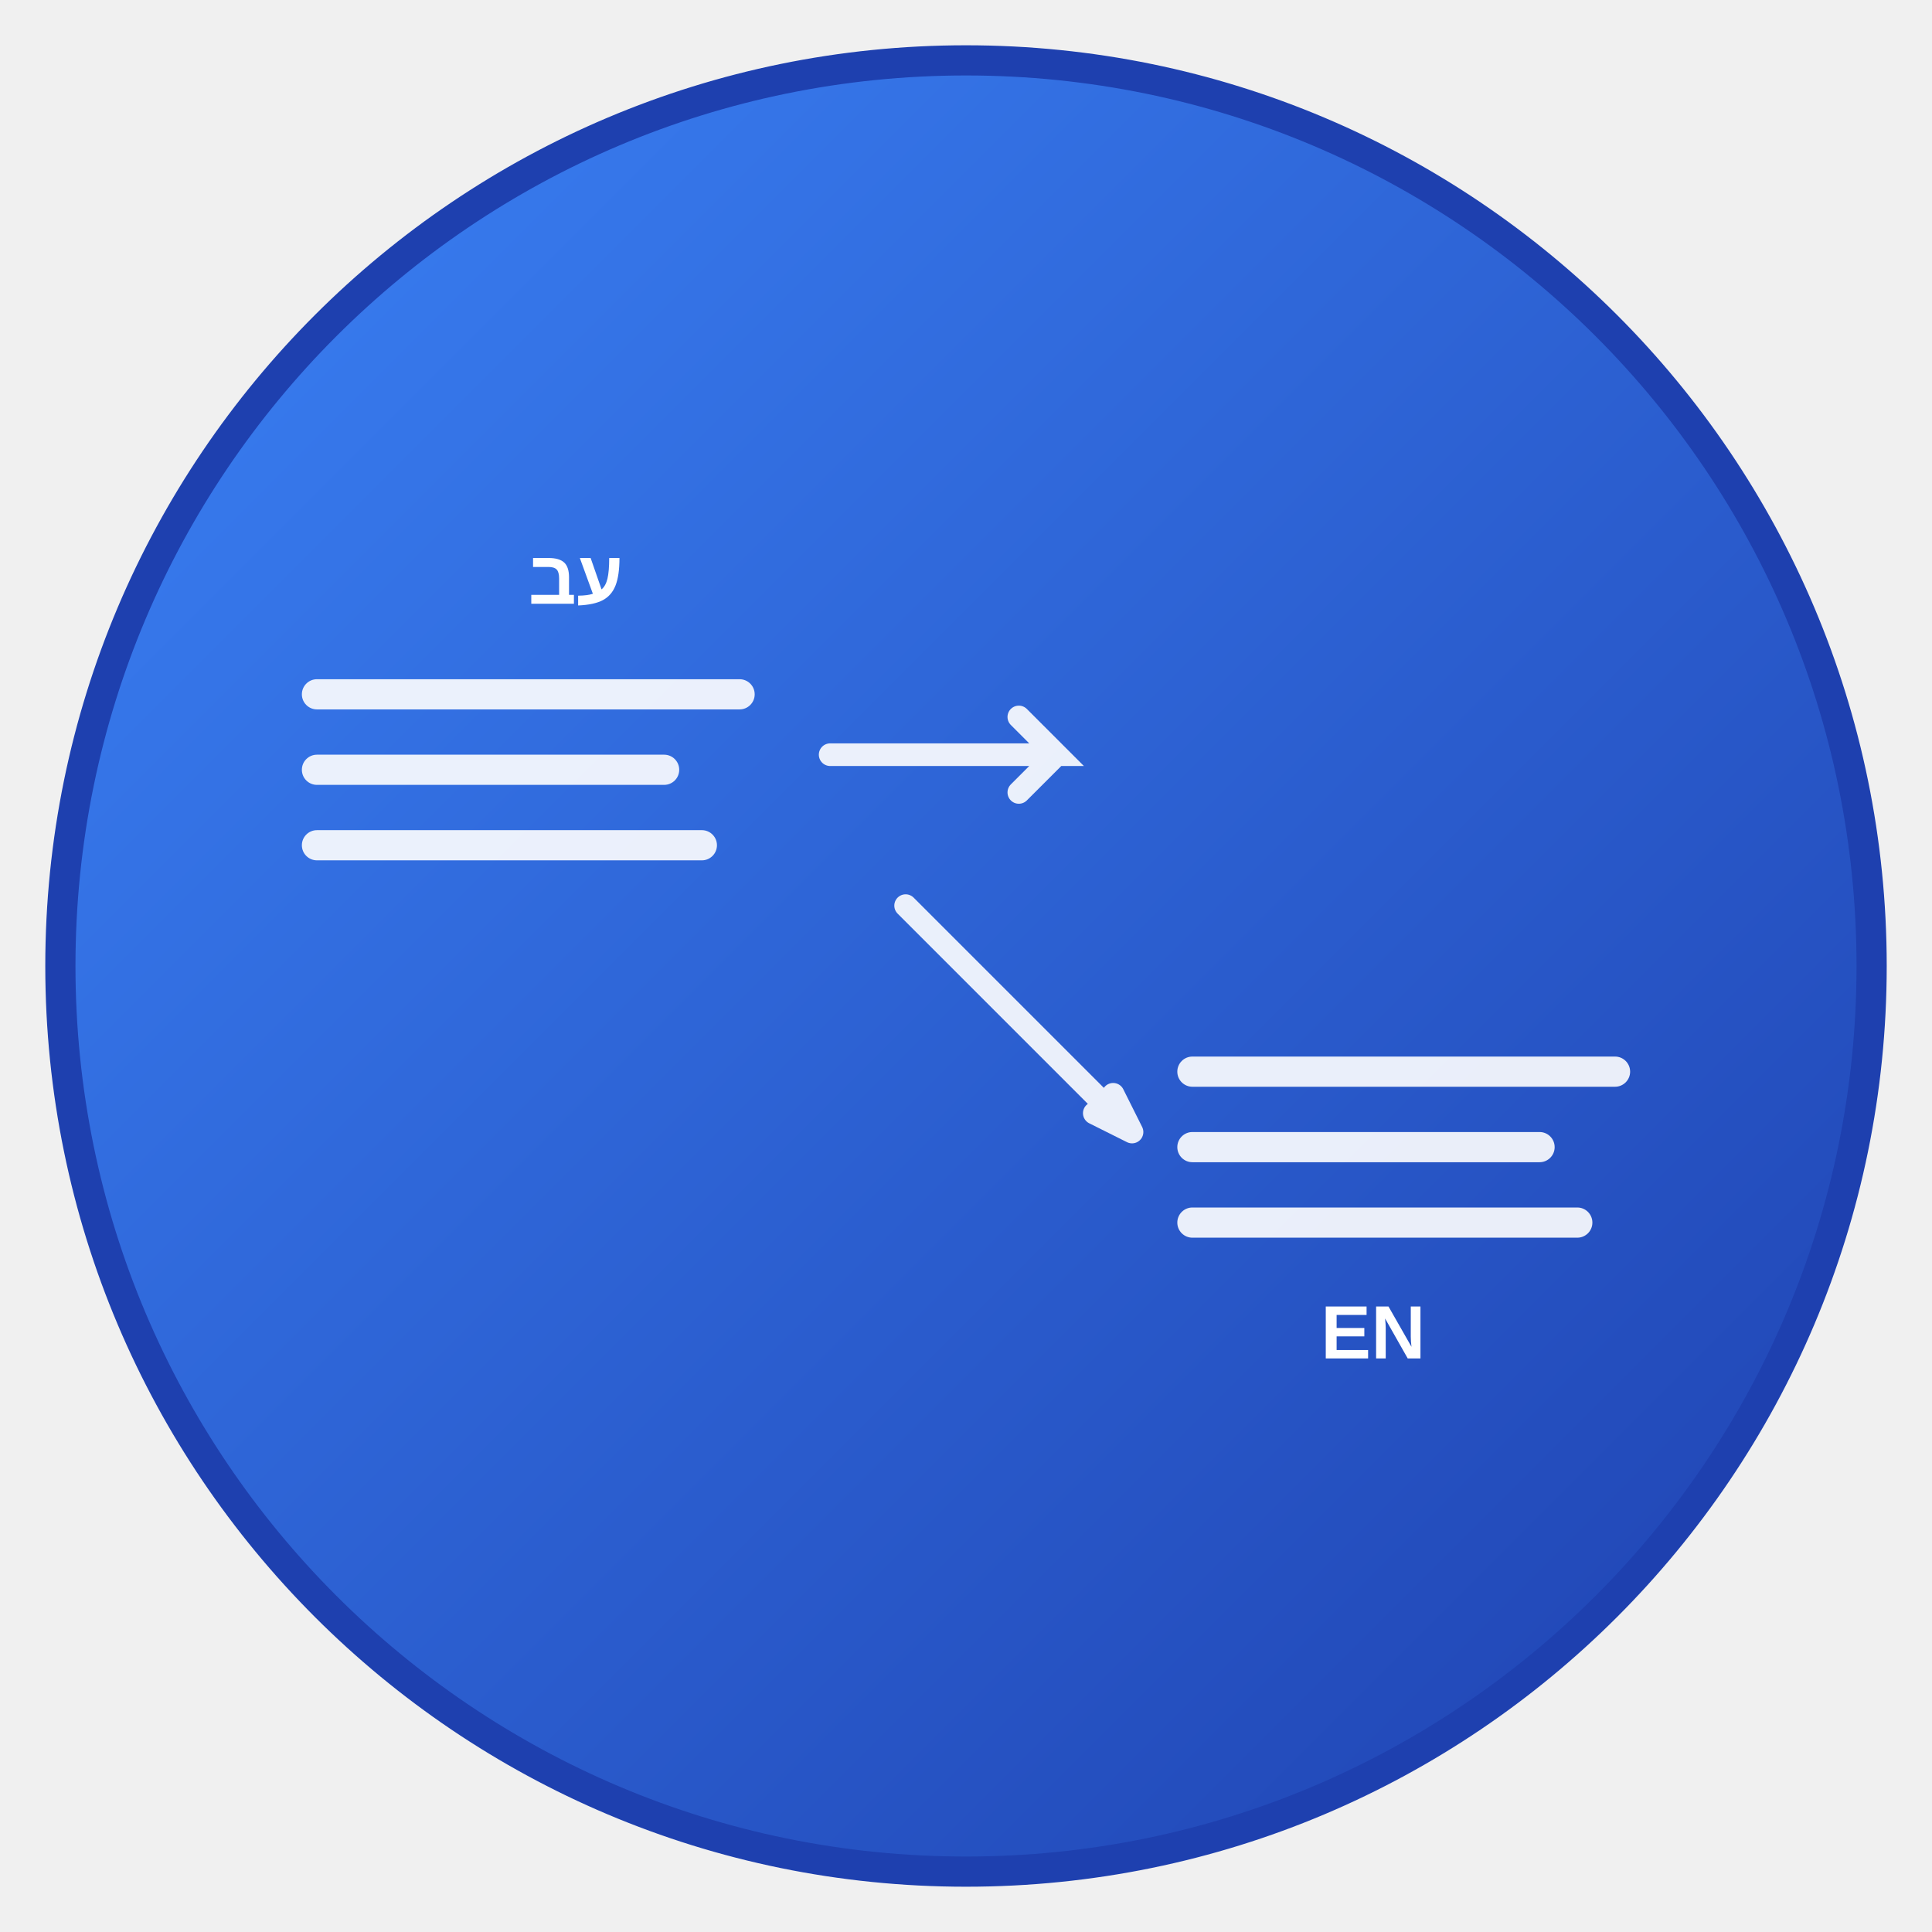
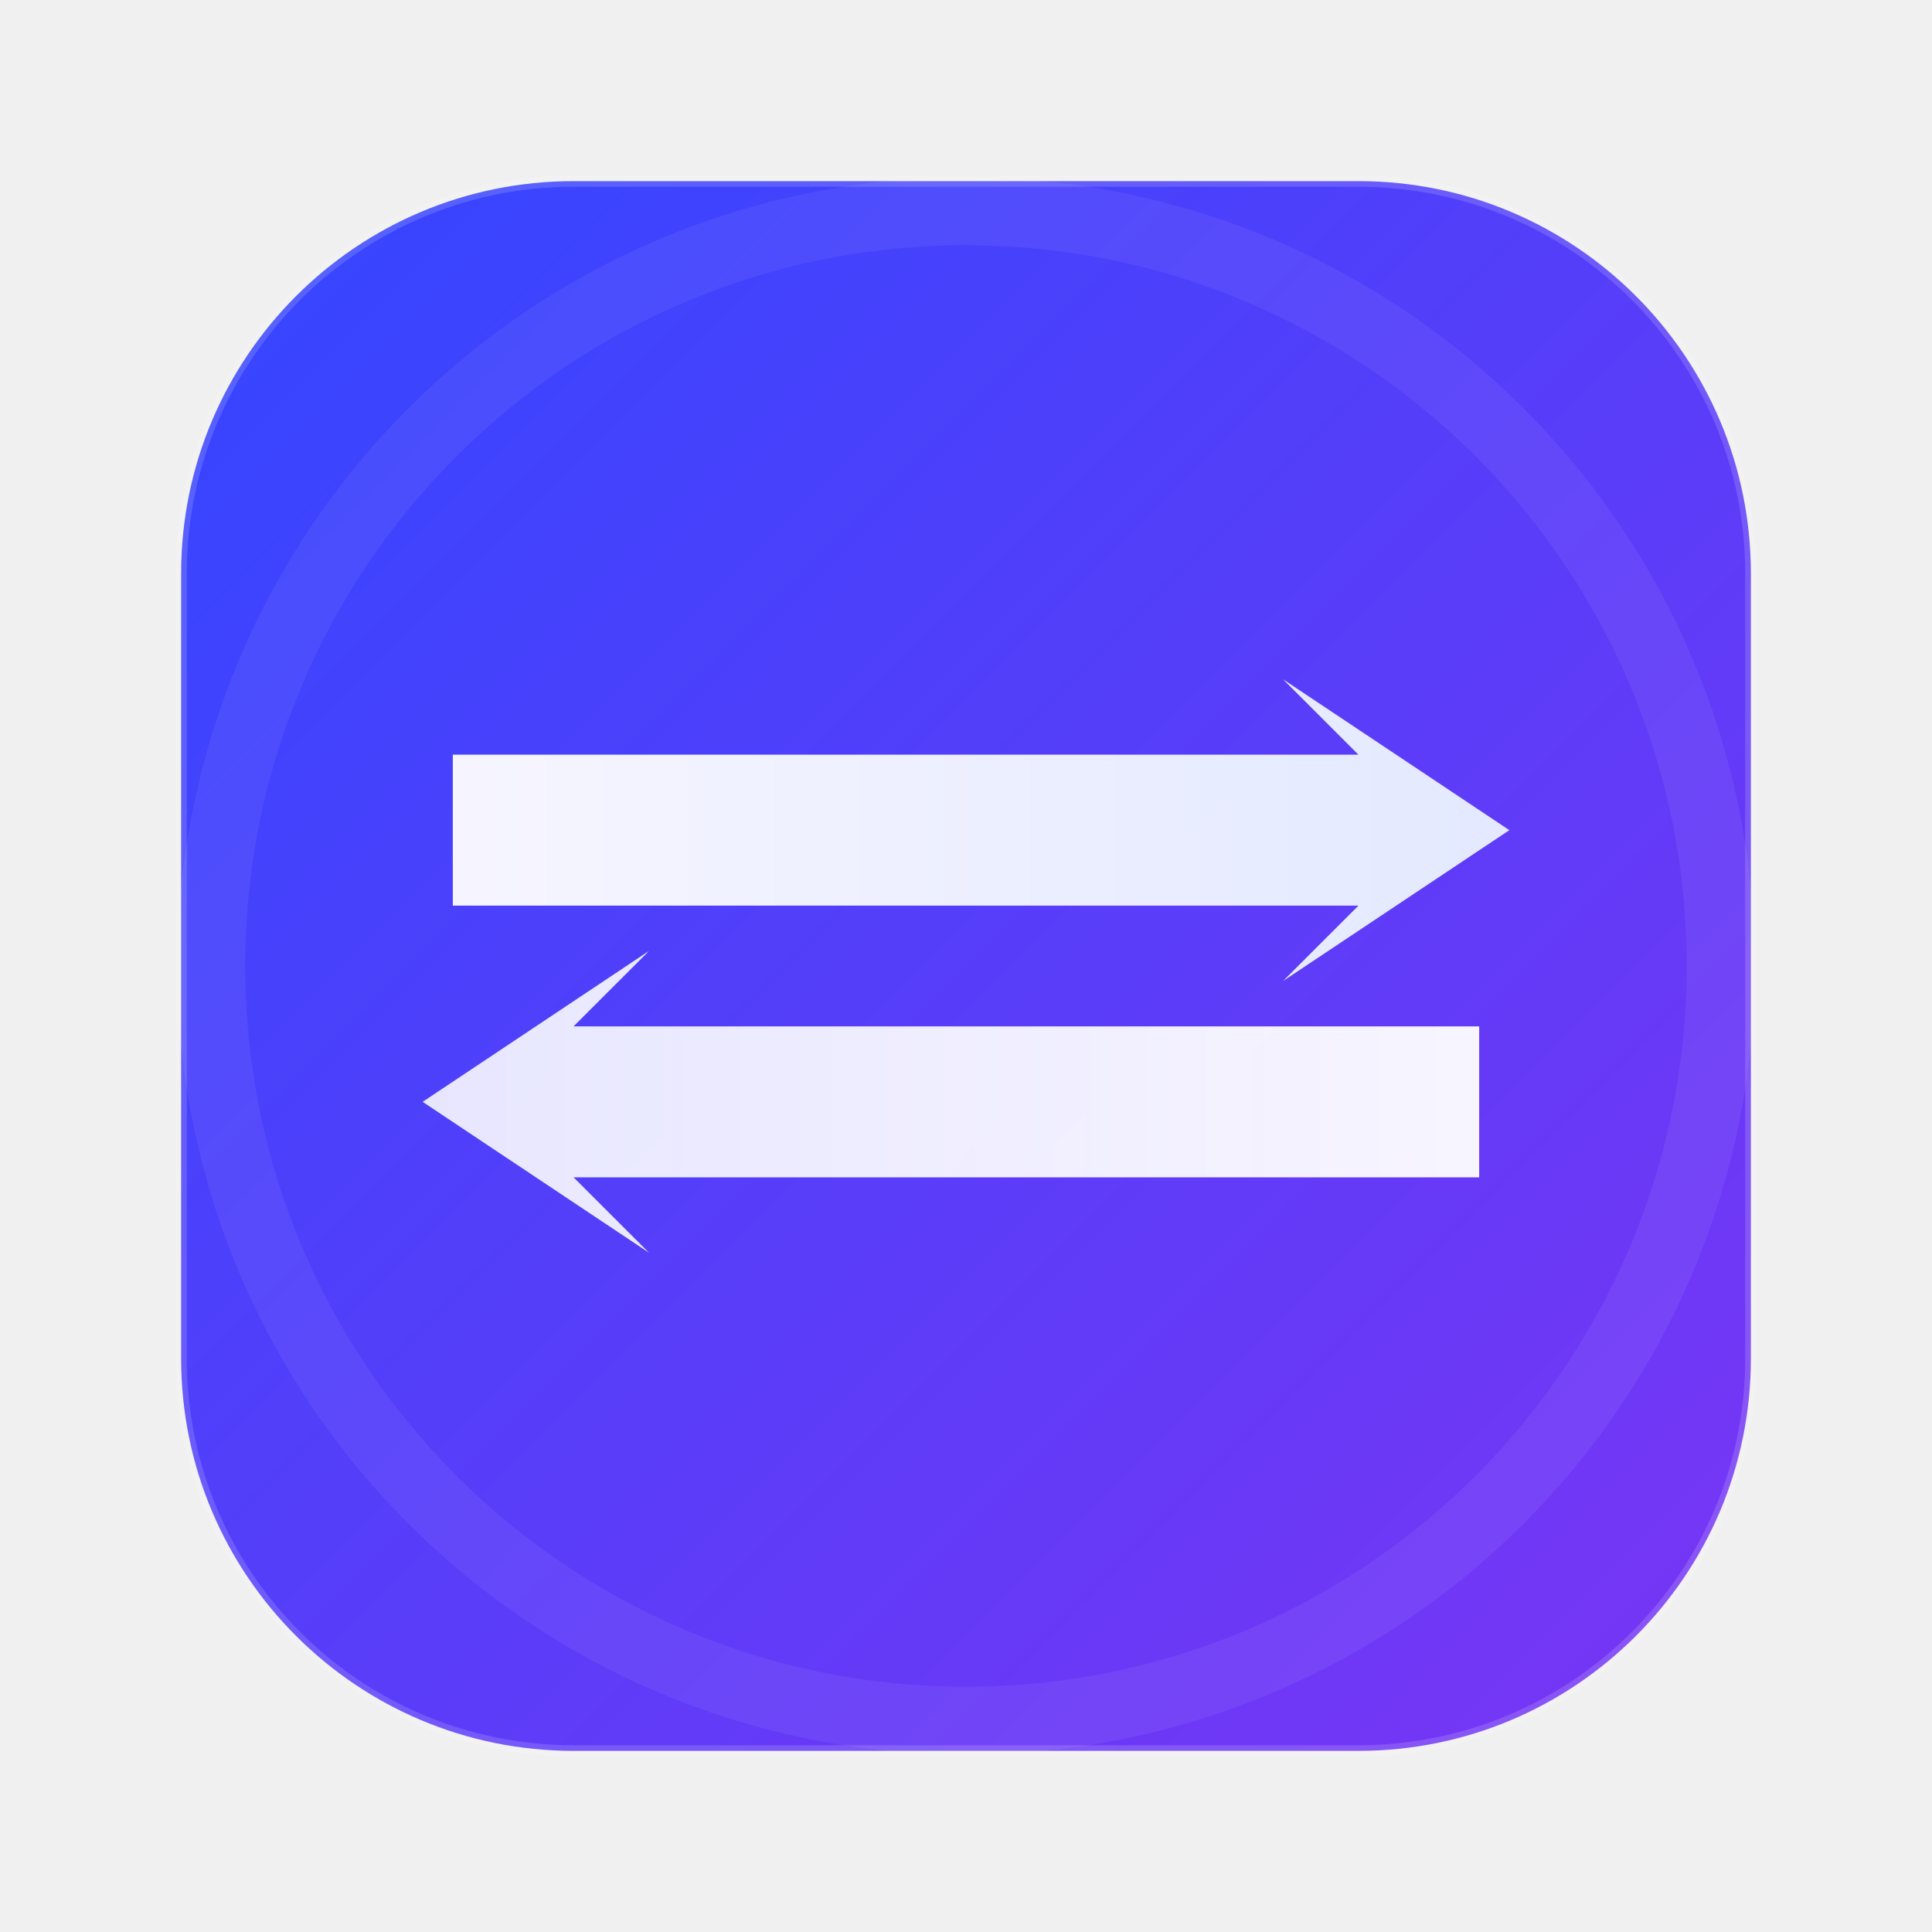
- <svg xmlns="http://www.w3.org/2000/svg" width="512" height="512" viewBox="0 0 512 512">
+ <svg xmlns="http://www.w3.org/2000/svg" width="512" height="512" viewBox="0 0 512 512" role="img" aria-labelledby="title desc">
  <defs>
-     <linearGradient id="grad1" x1="0%" y1="0%" x2="100%" y2="100%">
-       <stop offset="0%" style="stop-color:#3B82F6;stop-opacity:1" />
-       <stop offset="100%" style="stop-color:#1E40AF;stop-opacity:1" />
+     <linearGradient id="bg" x1="0%" y1="0%" x2="100%" y2="100%">
+       <stop offset="0%" stop-color="#3346FF" />
+       <stop offset="100%" stop-color="#7A35F4" />
+     </linearGradient>
+     <linearGradient id="a" x1="0%" y1="0%" x2="100%" y2="0%">
+       <stop offset="0%" stop-color="#FFFFFF" stop-opacity="0.95" />
+       <stop offset="100%" stop-color="#EAF2FF" stop-opacity="0.95" />
+     </linearGradient>
+     <linearGradient id="b" x1="100%" y1="0%" x2="0%" y2="0%">
+       <stop offset="0%" stop-color="#FFFFFF" stop-opacity="0.95" />
+       <stop offset="100%" stop-color="#F8F9FF" stop-opacity="0.9" />
    </linearGradient>
  </defs>
-   <circle cx="256" cy="256" r="240" fill="url(#grad1)" stroke="#1E40AF" stroke-width="8" />
-   <g fill="white" opacity="0.9">
-     <rect x="80" y="180" width="120" height="8" rx="4" />
-     <rect x="80" y="200" width="100" height="8" rx="4" />
-     <rect x="80" y="220" width="110" height="8" rx="4" />
-     <rect x="312" y="280" width="120" height="8" rx="4" />
-     <rect x="312" y="300" width="100" height="8" rx="4" />
-     <rect x="312" y="320" width="110" height="8" rx="4" />
-     <path d="M220 200 L280 200 L270 190 M280 200 L270 210" stroke="white" stroke-width="6" fill="none" stroke-linecap="round" />
-     <path d="M240 240 L300 300 L290 295 M300 300 L295 290" stroke="white" stroke-width="6" fill="none" stroke-linecap="round" />
+   <rect x="48" y="48" width="416" height="416" rx="104" fill="url(#bg)" />
+   <rect x="48" y="48" width="416" height="416" rx="104" fill="none" stroke="rgba(255,255,255,0.15)" stroke-width="3" />
+   <g>
+     <path d="M120 200 L360 200 L340 180 L400 220 L340 260 L360 240 L120 240 Z" fill="url(#a)" />
+     <path d="M392 272 L152 272 L172 252 L112 292 L172 332 L152 312 L392 312 Z" fill="url(#b)" />
  </g>
-   <text x="140" y="160" font-family="Arial, sans-serif" font-size="20" font-weight="bold" fill="white">עב</text>
-   <text x="350" y="360" font-family="Arial, sans-serif" font-size="20" font-weight="bold" fill="white">EN</text>
+   <circle cx="256" cy="256" r="200" fill="none" stroke="rgba(255,255,255,0.06)" stroke-width="18" />
</svg>
